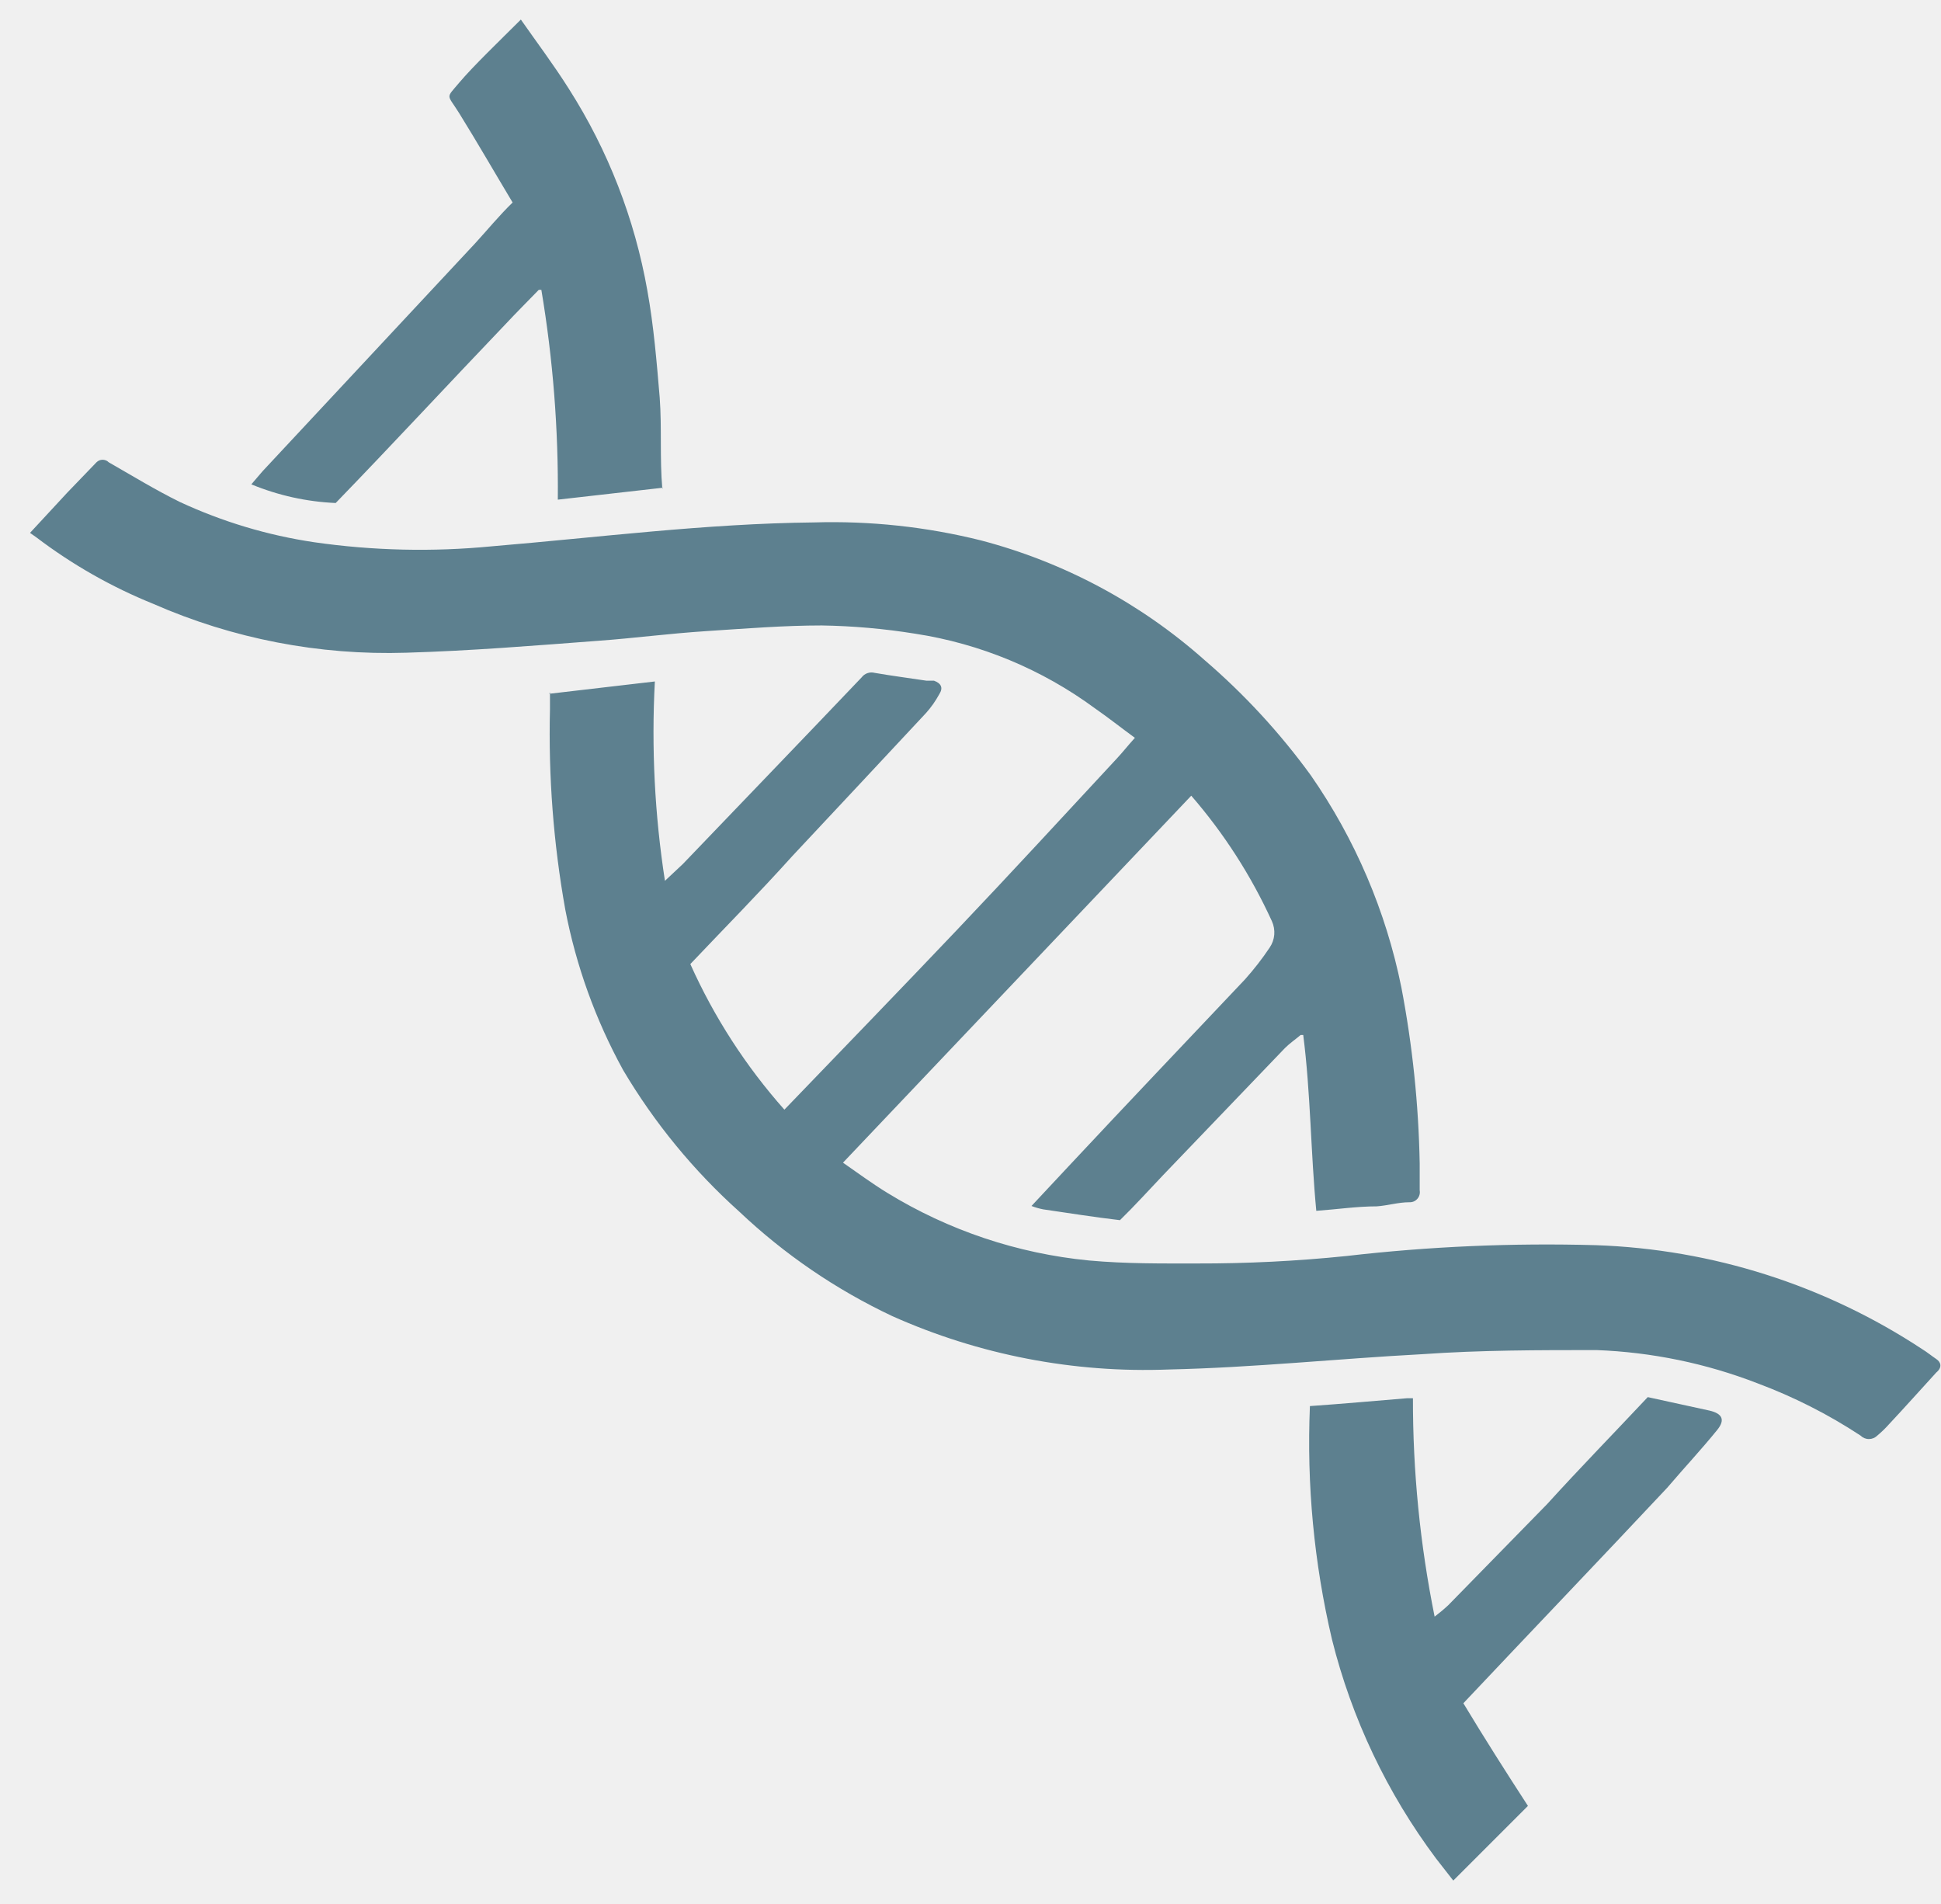
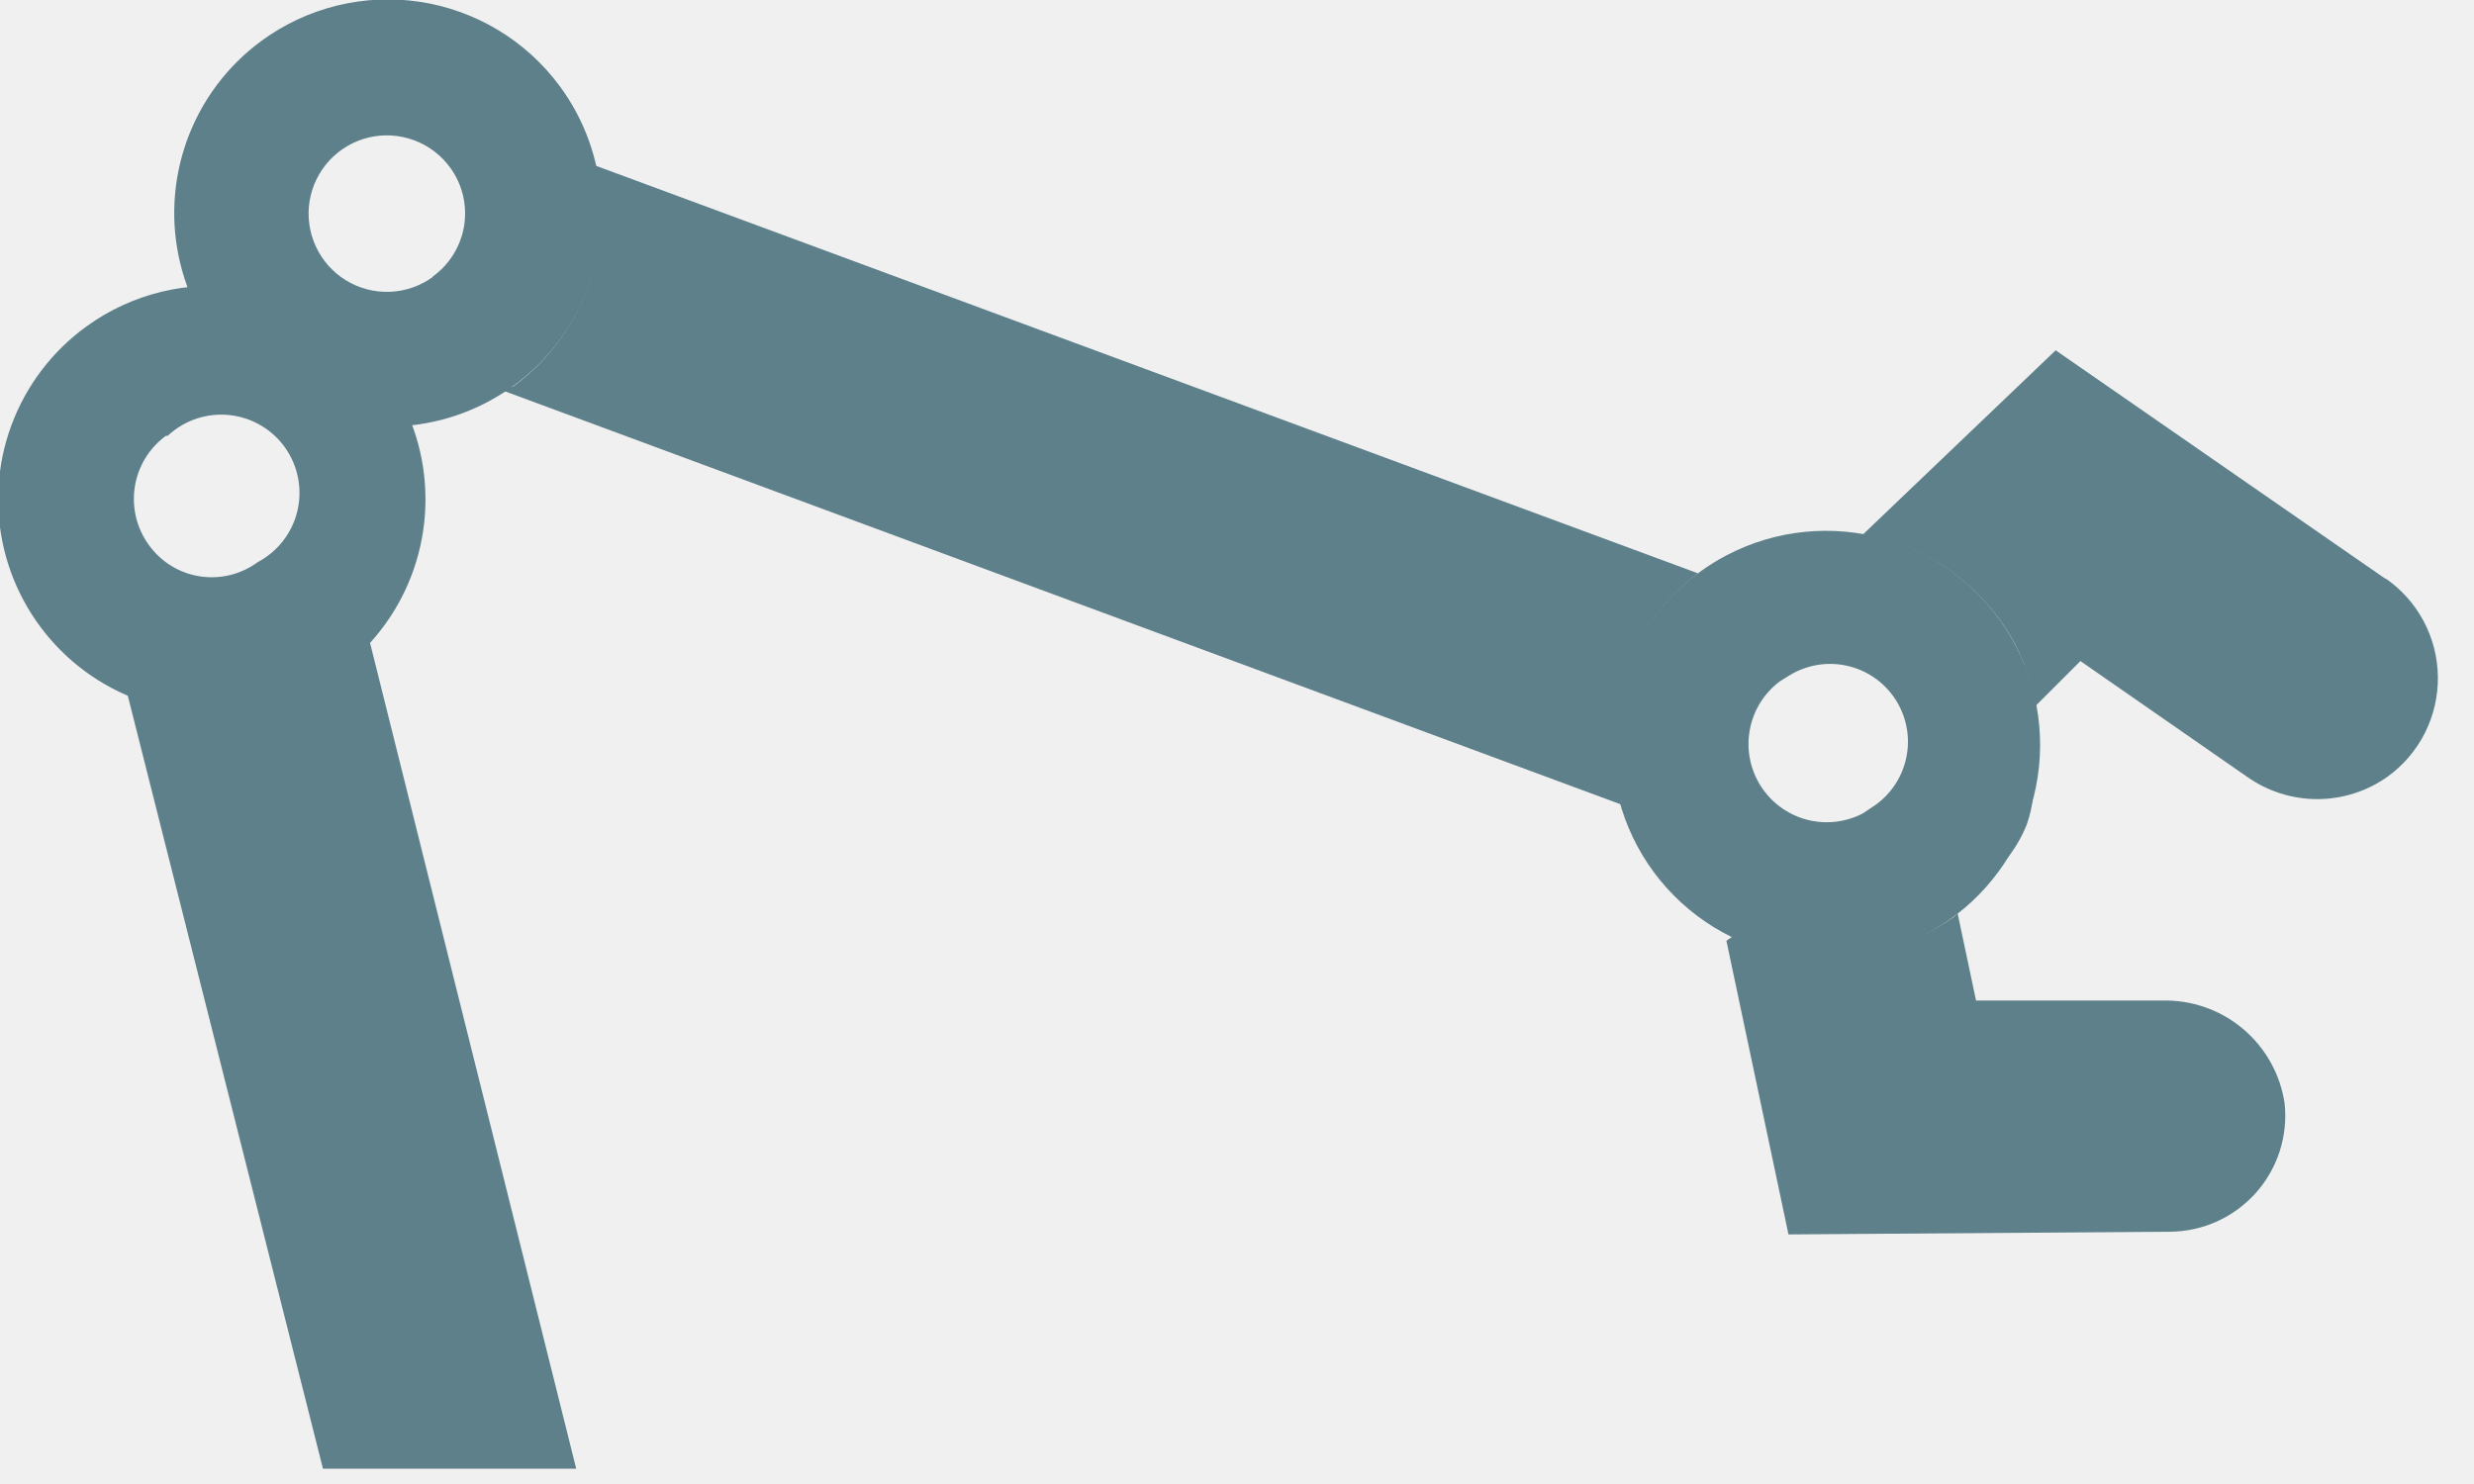
- <svg xmlns="http://www.w3.org/2000/svg" width="52" height="51" viewBox="0 0 52 51" fill="none">
-   <path d="M14.714 18.584L17.544 18.254C17.449 20.039 17.54 21.828 17.814 23.594L18.294 23.144C19.894 21.474 21.494 19.814 23.084 18.144C23.123 18.092 23.178 18.052 23.24 18.031C23.303 18.009 23.37 18.007 23.434 18.024C23.894 18.104 24.364 18.164 24.824 18.234H25.024C25.214 18.304 25.274 18.424 25.164 18.594C25.064 18.778 24.944 18.949 24.804 19.104C23.61 20.384 22.417 21.661 21.224 22.934C20.324 23.934 19.404 24.864 18.494 25.824C19.131 27.245 19.98 28.56 21.014 29.724C22.554 28.124 24.094 26.534 25.614 24.934C27.134 23.334 28.494 21.854 29.924 20.314C30.074 20.154 30.214 19.974 30.404 19.764C30.034 19.494 29.694 19.224 29.334 18.974C27.912 17.927 26.259 17.241 24.514 16.974C23.687 16.841 22.851 16.767 22.014 16.754C21.014 16.754 20.014 16.834 18.944 16.904C17.874 16.974 17.004 17.094 16.034 17.164C14.314 17.294 12.604 17.434 10.884 17.484C8.554 17.558 6.238 17.111 4.104 16.174C2.986 15.722 1.934 15.123 0.974 14.394L0.804 14.274L1.804 13.194L2.584 12.384C2.605 12.362 2.631 12.345 2.659 12.333C2.687 12.321 2.718 12.315 2.749 12.315C2.779 12.315 2.81 12.321 2.838 12.333C2.867 12.345 2.892 12.362 2.914 12.384C3.544 12.744 4.164 13.124 4.814 13.444C5.956 13.975 7.168 14.339 8.414 14.524C9.99 14.751 11.588 14.788 13.174 14.634C16.044 14.394 18.914 14.024 21.804 13.994C23.309 13.949 24.813 14.11 26.274 14.474C28.499 15.056 30.555 16.156 32.274 17.684C33.337 18.597 34.29 19.631 35.114 20.764C36.304 22.475 37.132 24.411 37.544 26.454C37.841 28.007 38.005 29.583 38.034 31.164C38.034 31.404 38.034 31.644 38.034 31.884C38.041 31.924 38.04 31.966 38.029 32.005C38.018 32.045 37.999 32.082 37.972 32.112C37.945 32.143 37.911 32.168 37.873 32.184C37.836 32.199 37.795 32.206 37.754 32.204C37.464 32.204 37.174 32.294 36.884 32.314C36.354 32.314 35.824 32.394 35.264 32.434C35.114 30.874 35.114 29.284 34.914 27.724H34.844C34.704 27.844 34.554 27.944 34.424 28.074L31.154 31.484C30.774 31.884 30.404 32.294 30.004 32.684C29.314 32.604 28.634 32.494 27.944 32.394C27.838 32.373 27.734 32.343 27.634 32.304L28.634 31.234C30.204 29.554 31.794 27.884 33.354 26.234C33.593 25.967 33.814 25.683 34.014 25.384C34.084 25.281 34.127 25.162 34.138 25.037C34.148 24.913 34.126 24.788 34.074 24.674C33.518 23.457 32.791 22.325 31.914 21.314L22.584 31.144C22.974 31.414 23.364 31.704 23.774 31.954C25.413 32.959 27.26 33.578 29.174 33.764C30.174 33.854 31.104 33.844 32.074 33.844C33.41 33.847 34.745 33.781 36.074 33.644C38.291 33.388 40.523 33.291 42.754 33.354C45.872 33.461 48.9 34.426 51.504 36.144C51.634 36.224 51.754 36.324 51.874 36.404C51.994 36.484 52.044 36.624 51.874 36.764C51.454 37.224 51.034 37.694 50.604 38.154C50.508 38.262 50.404 38.362 50.294 38.454C50.234 38.514 50.153 38.547 50.069 38.547C49.984 38.547 49.904 38.514 49.844 38.454C48.979 37.885 48.053 37.416 47.084 37.054C45.706 36.52 44.25 36.22 42.774 36.164C41.224 36.164 39.664 36.164 38.104 36.274C35.844 36.394 33.574 36.634 31.314 36.684C28.767 36.783 26.231 36.294 23.904 35.254C22.397 34.544 21.013 33.599 19.804 32.454C18.581 31.356 17.532 30.078 16.694 28.664C15.956 27.321 15.433 25.87 15.144 24.364C14.827 22.593 14.69 20.794 14.734 18.994C14.734 18.874 14.734 18.754 14.734 18.634C14.734 18.514 14.734 18.634 14.734 18.544" fill="#5D808F" />
-   <path d="M37.853 37.444C37.849 39.412 38.044 41.375 38.434 43.304C38.562 43.207 38.686 43.104 38.803 42.994L41.444 40.294C42.353 39.294 43.243 38.384 44.144 37.424L45.794 37.784C46.144 37.864 46.224 38.034 46.004 38.304C45.574 38.834 45.133 39.304 44.663 39.854C42.853 41.784 41.024 43.694 39.204 45.624C39.764 46.554 40.343 47.464 40.934 48.374L38.934 50.374L38.473 49.784C37.163 48.032 36.214 46.037 35.684 43.914C35.203 41.868 35.004 39.765 35.093 37.664C35.963 37.604 36.834 37.524 37.694 37.454H37.853" fill="#5D808F" />
-   <path d="M17.763 13.064L14.944 13.384C14.962 11.502 14.815 9.621 14.503 7.764H14.434C14.133 8.074 13.823 8.384 13.533 8.694C12.013 10.284 10.533 11.884 8.993 13.474C8.217 13.44 7.452 13.271 6.733 12.974L7.033 12.624L12.733 6.514C13.063 6.154 13.373 5.774 13.733 5.424C13.253 4.624 12.793 3.824 12.303 3.034C11.973 2.504 11.934 2.654 12.303 2.214C12.674 1.774 13.373 1.104 13.954 0.524C14.373 1.124 14.833 1.734 15.243 2.384C16.291 4.029 17.004 5.864 17.343 7.784C17.513 8.724 17.593 9.694 17.674 10.654C17.733 11.464 17.673 12.274 17.743 13.084" fill="#5D808F" />
+ <svg xmlns="http://www.w3.org/2000/svg" width="55" height="33" viewBox="0 0 55 33" fill="none">
+   <g clip-path="url(#clip0_642_744)">
+     <path d="M8.19 14.15C7.516 14.883 6.621 15.377 5.642 15.558C4.662 15.738 3.651 15.595 2.76 15.15L7.18 32.66H12.81L8.19 14.15Z" fill="#5D808A" />
+     <path d="M37.75 12.75L13.23 3.68C13.442 4.589 13.382 5.54 13.056 6.415C12.731 7.29 12.154 8.05 11.4 8.6C11.34 8.6 11.27 8.66 11.22 8.7L36.04 17.89C35.771 16.96 35.791 15.972 36.096 15.054C36.402 14.136 36.978 13.333 37.75 12.75Z" fill="#5D808A" />
+     <path d="M44.569 19.15C44.776 18.905 44.942 18.628 45.059 18.33C45.133 18.12 45.181 17.901 45.199 17.68C45.071 18.201 44.858 18.697 44.569 19.15Z" fill="#5D808A" />
+     <path d="M3.73 9.69C3.911 9.52 4.126 9.391 4.361 9.312C4.596 9.233 4.845 9.204 5.092 9.229C5.339 9.254 5.578 9.331 5.792 9.456C6.007 9.58 6.192 9.749 6.336 9.951C6.48 10.153 6.579 10.384 6.626 10.628C6.674 10.871 6.668 11.122 6.611 11.363C6.554 11.604 6.445 11.831 6.293 12.027C6.141 12.223 5.949 12.384 5.73 12.5C5.546 12.635 5.338 12.733 5.117 12.787C4.895 12.841 4.665 12.851 4.44 12.816C4.215 12.781 3.999 12.701 3.805 12.581C3.611 12.462 3.443 12.305 3.31 12.12C3.038 11.747 2.926 11.282 2.997 10.826C3.068 10.37 3.317 9.962 3.69 9.69M1.92 7.26C1.159 7.811 0.579 8.577 0.253 9.458C-0.072 10.339 -0.129 11.298 0.09 12.212C0.309 13.126 0.794 13.954 1.484 14.592C2.174 15.23 3.038 15.649 3.966 15.796C4.894 15.943 5.845 15.811 6.698 15.418C7.552 15.024 8.269 14.386 8.76 13.585C9.251 12.783 9.493 11.854 9.455 10.915C9.418 9.976 9.103 9.07 8.55 8.31C7.809 7.292 6.695 6.61 5.452 6.413C4.209 6.216 2.938 6.521 1.92 7.26Z" fill="#5D808A" />
+     <path d="M5.81 0.91C5.052 1.467 4.477 2.236 4.157 3.12C3.837 4.004 3.786 4.963 4.012 5.876C4.237 6.789 4.728 7.614 5.423 8.248C6.118 8.881 6.985 9.294 7.915 9.434C8.844 9.574 9.795 9.436 10.646 9.035C11.496 8.635 12.209 7.991 12.694 7.185C13.178 6.38 13.413 5.448 13.367 4.509C13.322 3.57 13 2.665 12.44 1.91C11.692 0.9 10.574 0.228 9.332 0.04C8.089 -0.147 6.823 0.166 5.81 0.91ZM9.62 6.16C9.341 6.362 9.009 6.476 8.665 6.489C8.321 6.502 7.981 6.412 7.688 6.232C7.395 6.051 7.162 5.788 7.019 5.475C6.875 5.162 6.828 4.814 6.882 4.474C6.937 4.135 7.091 3.819 7.325 3.566C7.559 3.314 7.863 3.137 8.197 3.057C8.532 2.978 8.883 2.999 9.206 3.119C9.528 3.238 9.808 3.451 10.01 3.73C10.144 3.914 10.24 4.123 10.293 4.345C10.345 4.566 10.354 4.796 10.318 5.021C10.281 5.246 10.201 5.461 10.081 5.655C9.962 5.849 9.805 6.017 9.62 6.15V6.16Z" fill="#5D808A" />
+     <path d="M48.06 22.25H43.93L43.52 20.31L43.45 20.38C43.274 20.505 43.09 20.619 42.9 20.72C42.249 21.067 41.523 21.249 40.785 21.249C40.047 21.249 39.321 21.067 38.67 20.72L38.38 20.92L39.76 27.45L48.25 27.39C48.609 27.386 48.964 27.308 49.291 27.159C49.618 27.01 49.911 26.795 50.15 26.527C50.389 26.258 50.57 25.943 50.68 25.601C50.79 25.259 50.828 24.898 50.79 24.54C50.695 23.89 50.364 23.298 49.861 22.876C49.357 22.453 48.717 22.231 48.06 22.25Z" fill="#5D808A" />
+     <path d="M53.03 12.87L45.7 7.79L41.41 11.89C42.124 12.011 42.8 12.294 43.388 12.717C43.975 13.14 44.458 13.692 44.8 14.33C45.021 14.76 45.173 15.223 45.25 15.7L46.25 14.7L49.95 17.27C50.407 17.595 50.954 17.77 51.515 17.77C52.076 17.77 52.623 17.595 53.08 17.27C53.43 17.017 53.715 16.683 53.909 16.297C54.103 15.911 54.202 15.484 54.197 15.052C54.192 14.62 54.084 14.195 53.881 13.814C53.678 13.432 53.386 13.105 53.03 12.86V12.87Z" fill="#5D808A" />
+     <path d="M39.57 15.15L39.78 15.02C40.169 14.781 40.636 14.705 41.08 14.809C41.524 14.913 41.909 15.188 42.151 15.574C42.394 15.96 42.474 16.426 42.374 16.871C42.275 17.316 42.004 17.704 41.62 17.95L41.41 18.09C41.022 18.29 40.573 18.338 40.152 18.223C39.73 18.107 39.368 17.838 39.136 17.467C38.904 17.097 38.82 16.653 38.901 16.224C38.981 15.794 39.22 15.411 39.57 15.15ZM37.8 12.71C36.802 13.434 36.124 14.516 35.908 15.73C35.692 16.944 35.955 18.194 36.642 19.218C37.33 20.241 38.387 20.958 39.593 21.217C40.798 21.477 42.057 21.258 43.104 20.608C44.152 19.958 44.906 18.927 45.209 17.731C45.511 16.536 45.338 15.27 44.726 14.2C44.114 13.13 43.11 12.339 41.926 11.994C40.743 11.649 39.472 11.776 38.38 12.35C38.178 12.456 37.985 12.576 37.8 12.71Z" fill="#5D808A" />
+   </g>
+   <defs>
+     <clipPath id="clip0_642_744">
+       <rect width="54.19" height="32.65" fill="white" />
+     </clipPath>
+   </defs>
</svg>
